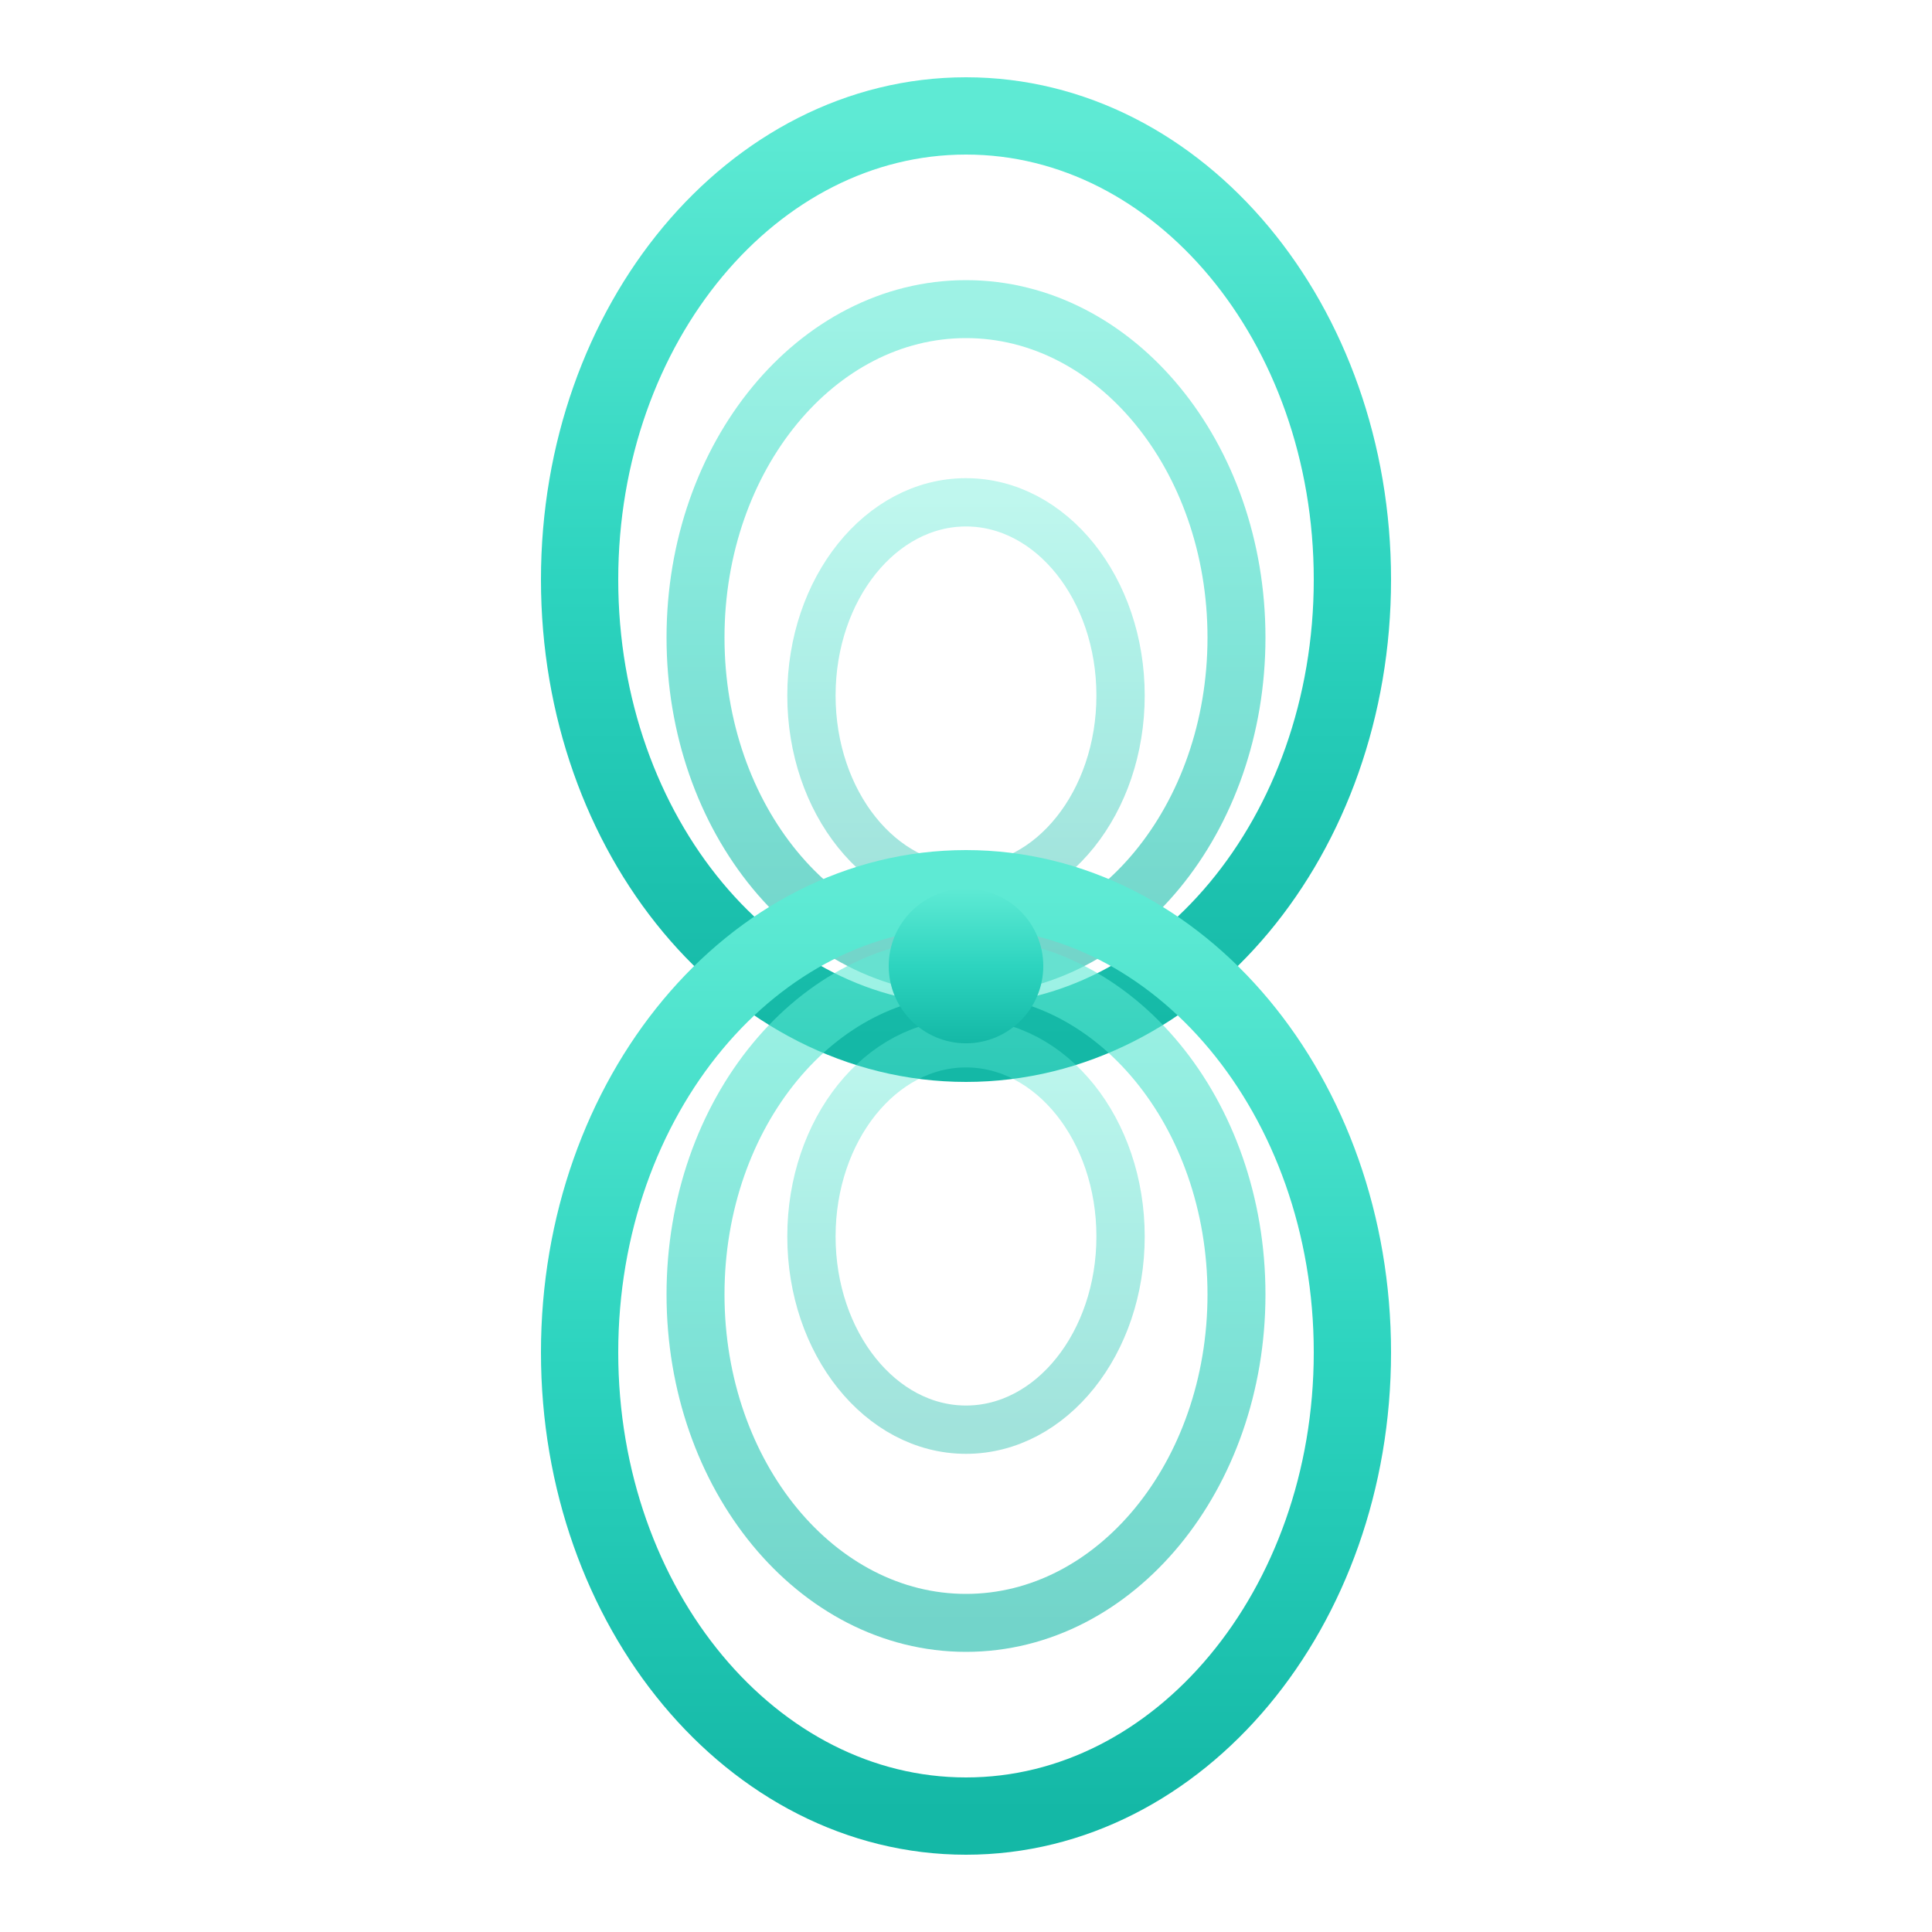
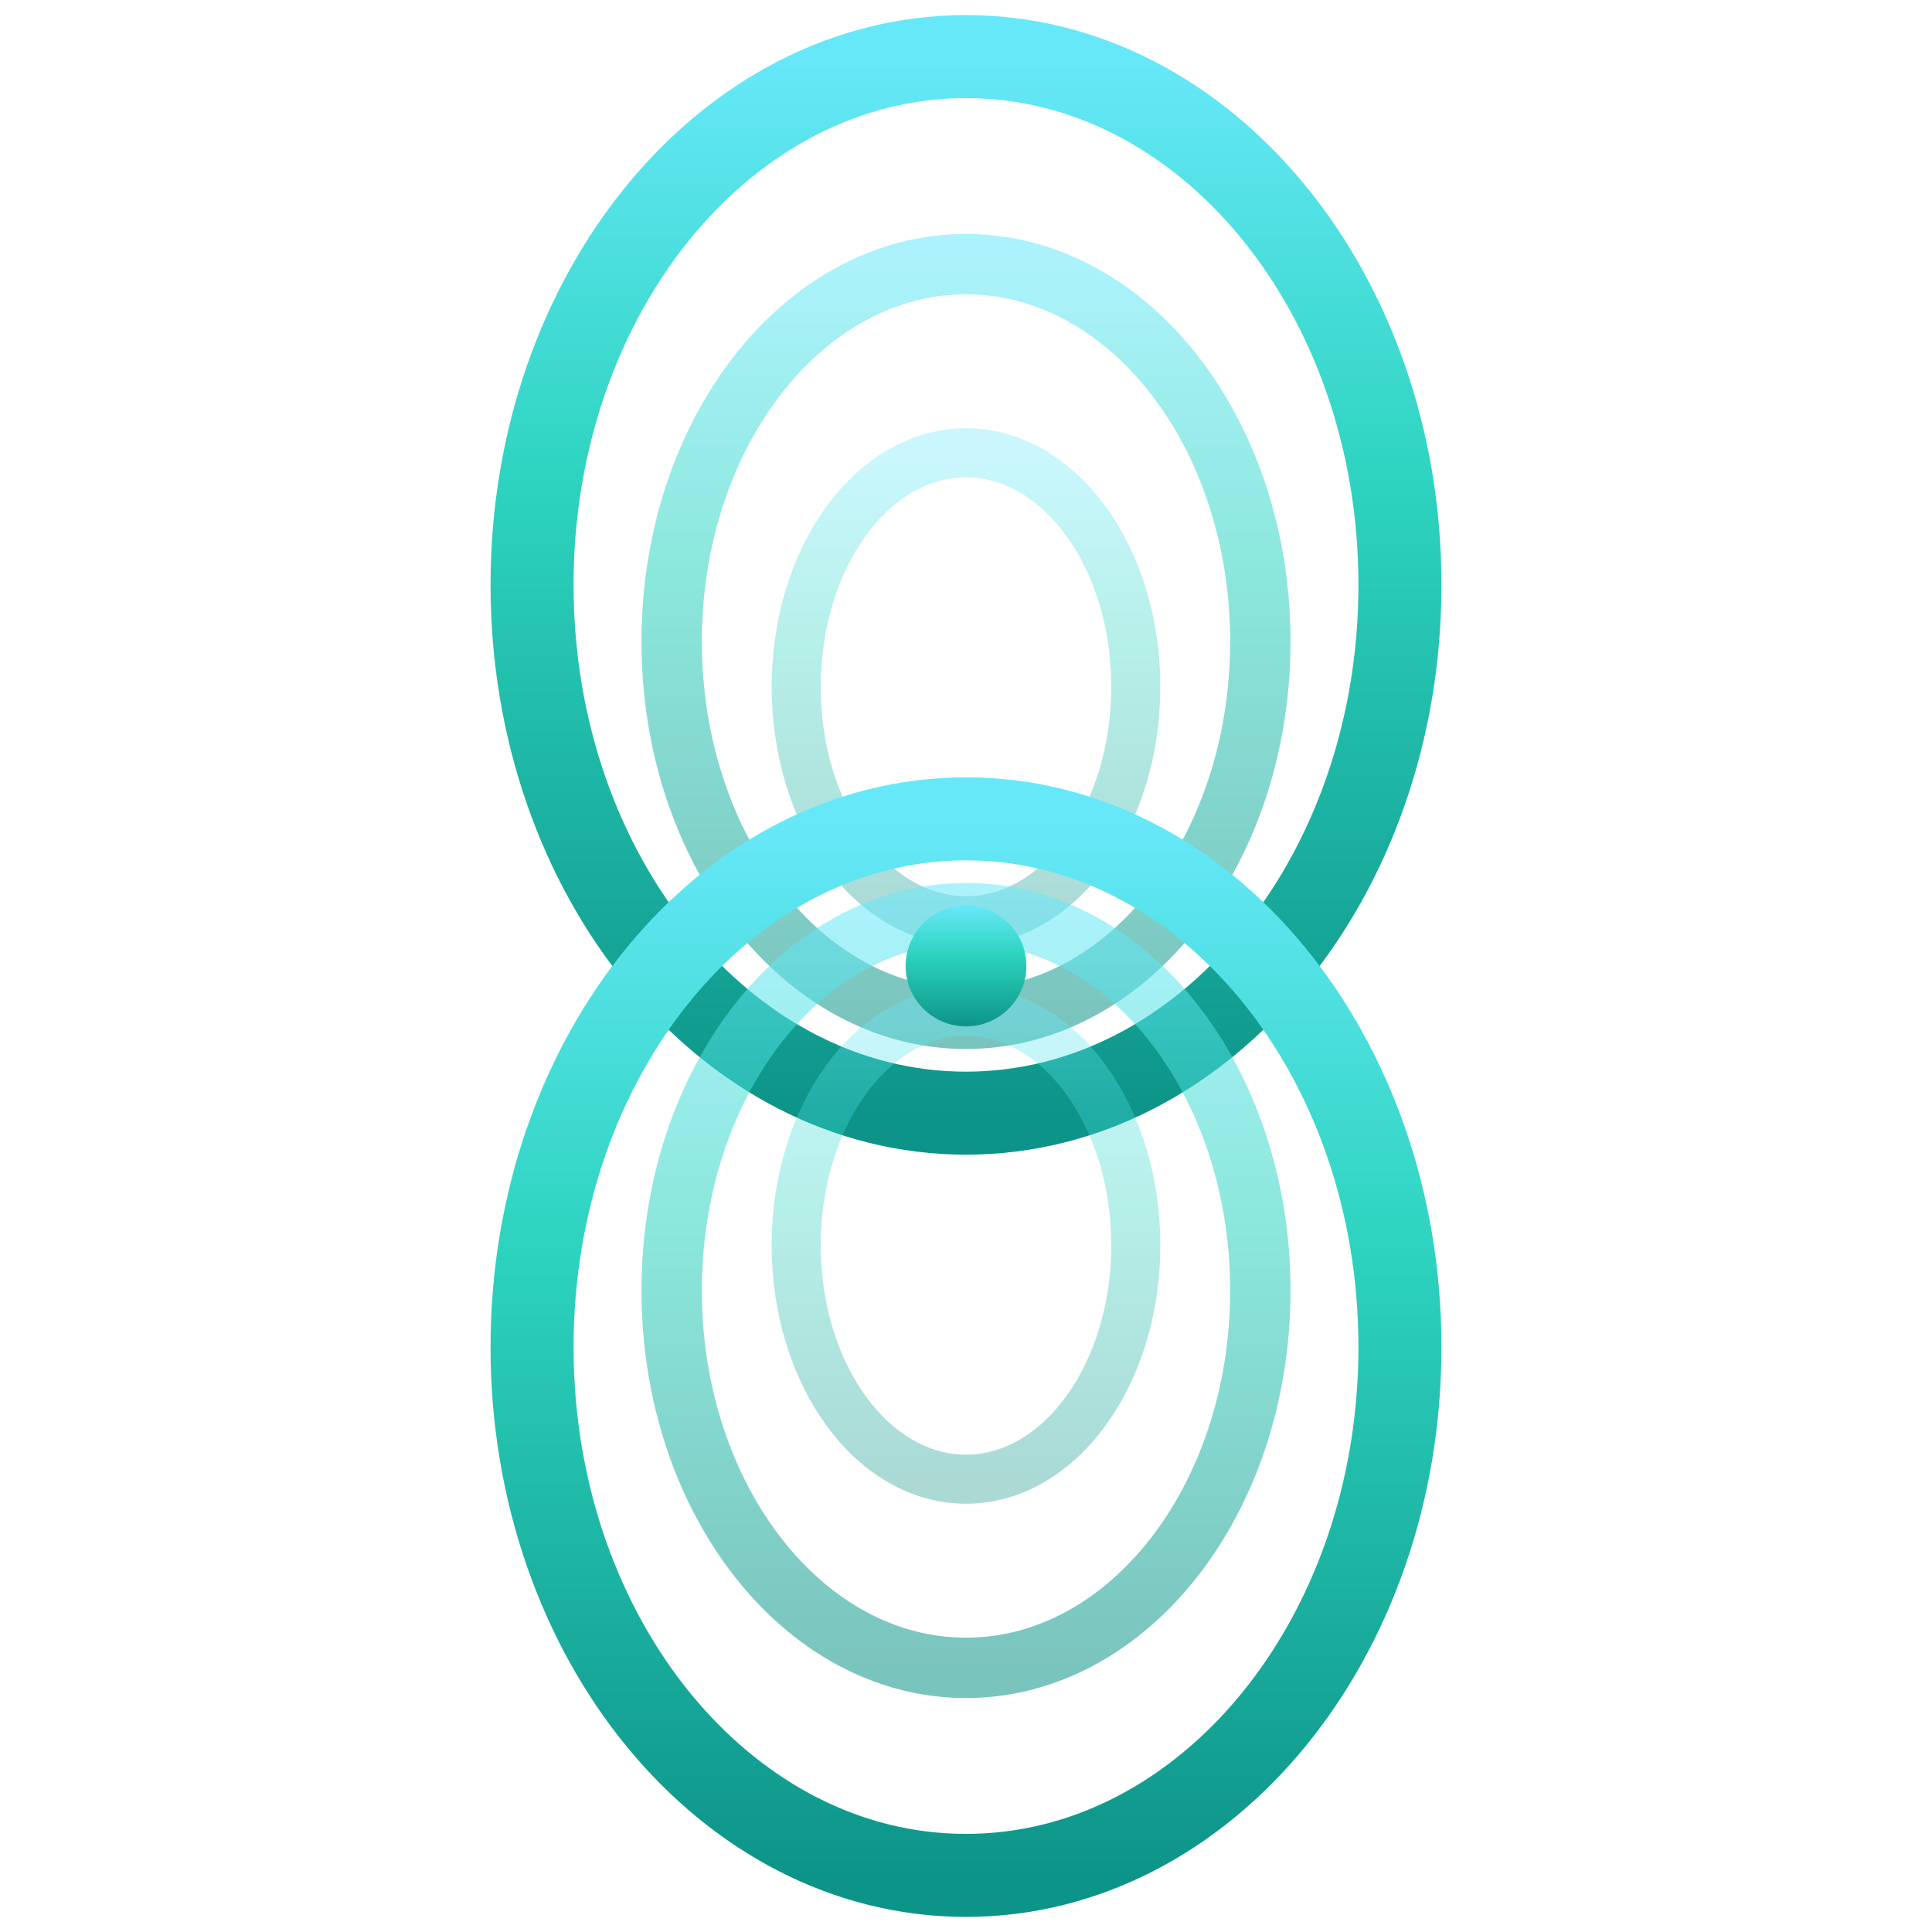
- <svg xmlns="http://www.w3.org/2000/svg" width="64" height="64" viewBox="0 0 100 100" fill="none">
+ <svg xmlns="http://www.w3.org/2000/svg" width="64" height="64" viewBox="0 0 512 512" fill="none">
  <defs>
    <linearGradient id="almadarGradient" x1="50%" y1="0%" x2="50%" y2="100%">
-       <stop offset="0%" stop-color="#5eead4" />
-       <stop offset="50%" stop-color="#2dd4bf" />
-       <stop offset="100%" stop-color="#14b8a6" />
+       <stop offset="0%" stop-color="#67e8f9" />
+       <stop offset="40%" stop-color="#2dd4bf" />
+       <stop offset="100%" stop-color="#0d9488" />
    </linearGradient>
  </defs>
-   <ellipse cx="50" cy="30" rx="20" ry="24" fill="none" stroke="url(#almadarGradient)" stroke-width="4" />
-   <ellipse cx="50" cy="33" rx="14" ry="17" fill="none" stroke="url(#almadarGradient)" stroke-width="3" opacity="0.6" />
-   <ellipse cx="50" cy="36" rx="8" ry="10" fill="none" stroke="url(#almadarGradient)" stroke-width="2.5" opacity="0.4" />
-   <ellipse cx="50" cy="70" rx="20" ry="24" fill="none" stroke="url(#almadarGradient)" stroke-width="4" />
-   <ellipse cx="50" cy="67" rx="14" ry="17" fill="none" stroke="url(#almadarGradient)" stroke-width="3" opacity="0.6" />
-   <ellipse cx="50" cy="64" rx="8" ry="10" fill="none" stroke="url(#almadarGradient)" stroke-width="2.5" opacity="0.4" />
-   <circle cx="50" cy="50" r="4" fill="url(#almadarGradient)" />
+   <ellipse cx="256" cy="155" rx="115" ry="140" fill="none" stroke="url(#almadarGradient)" stroke-width="22" stroke-linecap="round" />
+   <ellipse cx="256" cy="170" rx="78" ry="100" fill="none" stroke="url(#almadarGradient)" stroke-width="16" opacity="0.55" stroke-linecap="round" />
+   <ellipse cx="256" cy="182" rx="45" ry="62" fill="none" stroke="url(#almadarGradient)" stroke-width="13" opacity="0.35" stroke-linecap="round" />
+   <ellipse cx="256" cy="357" rx="115" ry="140" fill="none" stroke="url(#almadarGradient)" stroke-width="22" stroke-linecap="round" />
+   <ellipse cx="256" cy="342" rx="78" ry="100" fill="none" stroke="url(#almadarGradient)" stroke-width="16" opacity="0.55" stroke-linecap="round" />
+   <ellipse cx="256" cy="330" rx="45" ry="62" fill="none" stroke="url(#almadarGradient)" stroke-width="13" opacity="0.35" stroke-linecap="round" />
+   <circle cx="256" cy="256" r="16" fill="url(#almadarGradient)" />
</svg>
